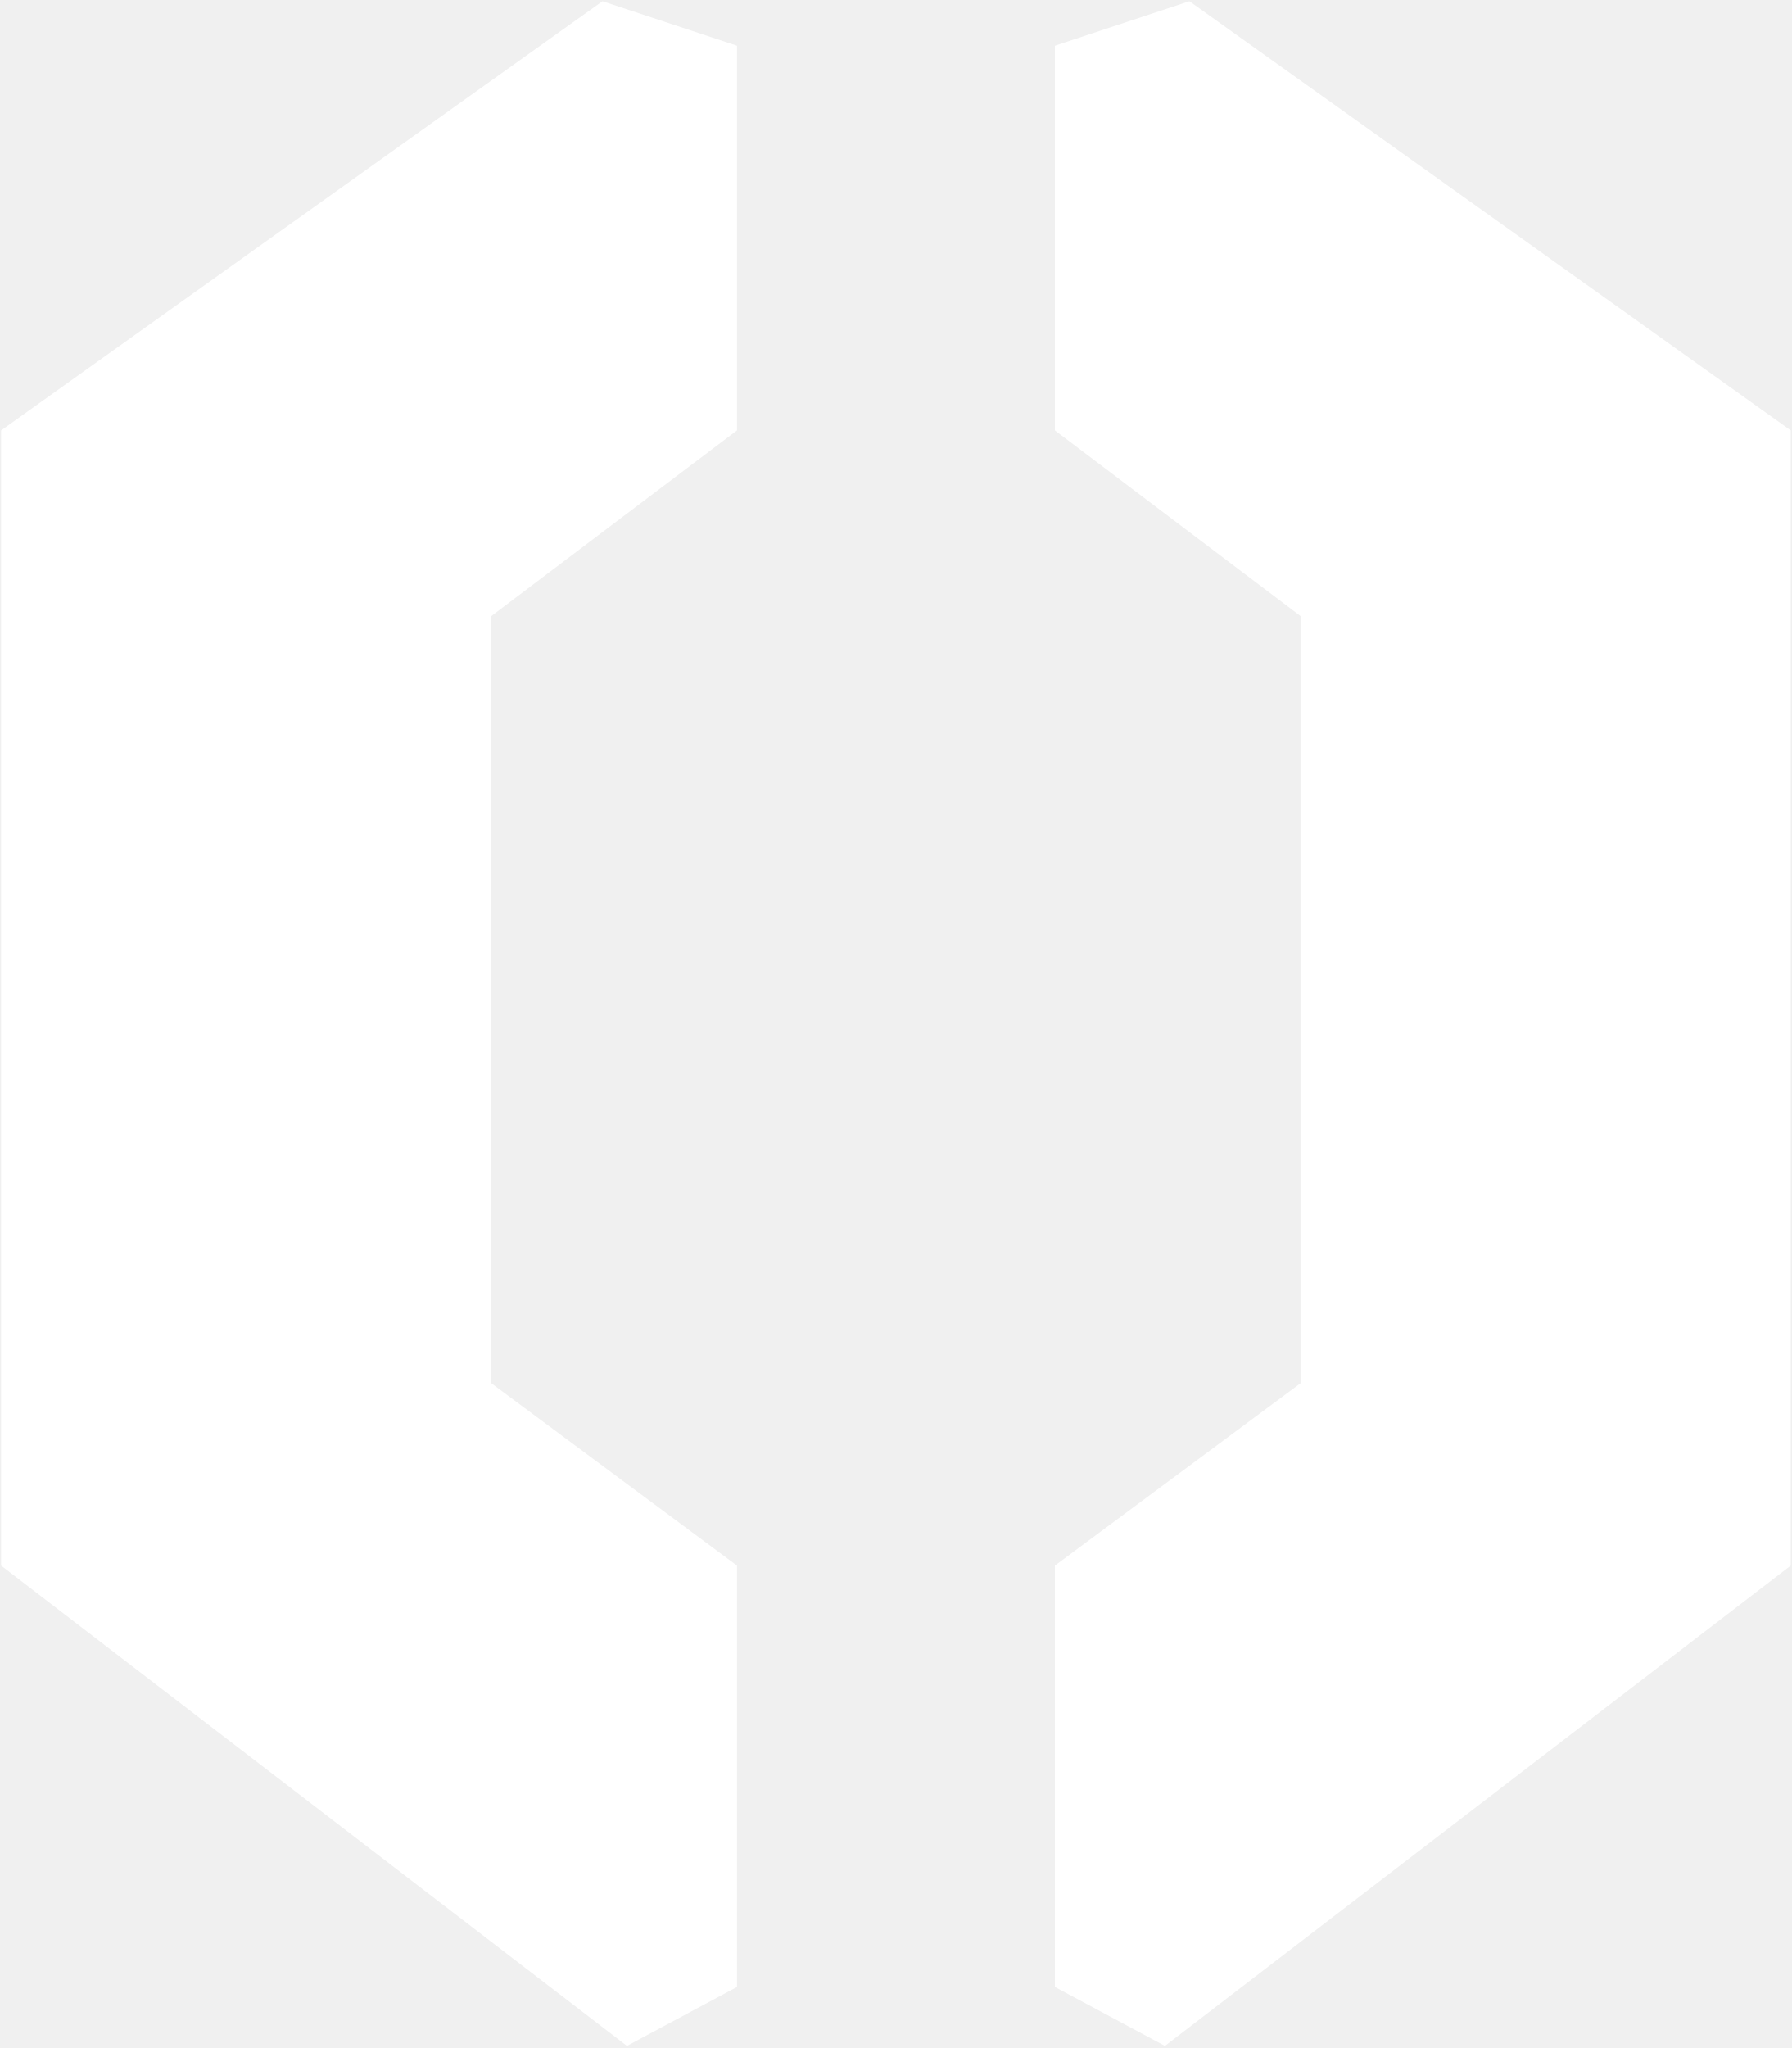
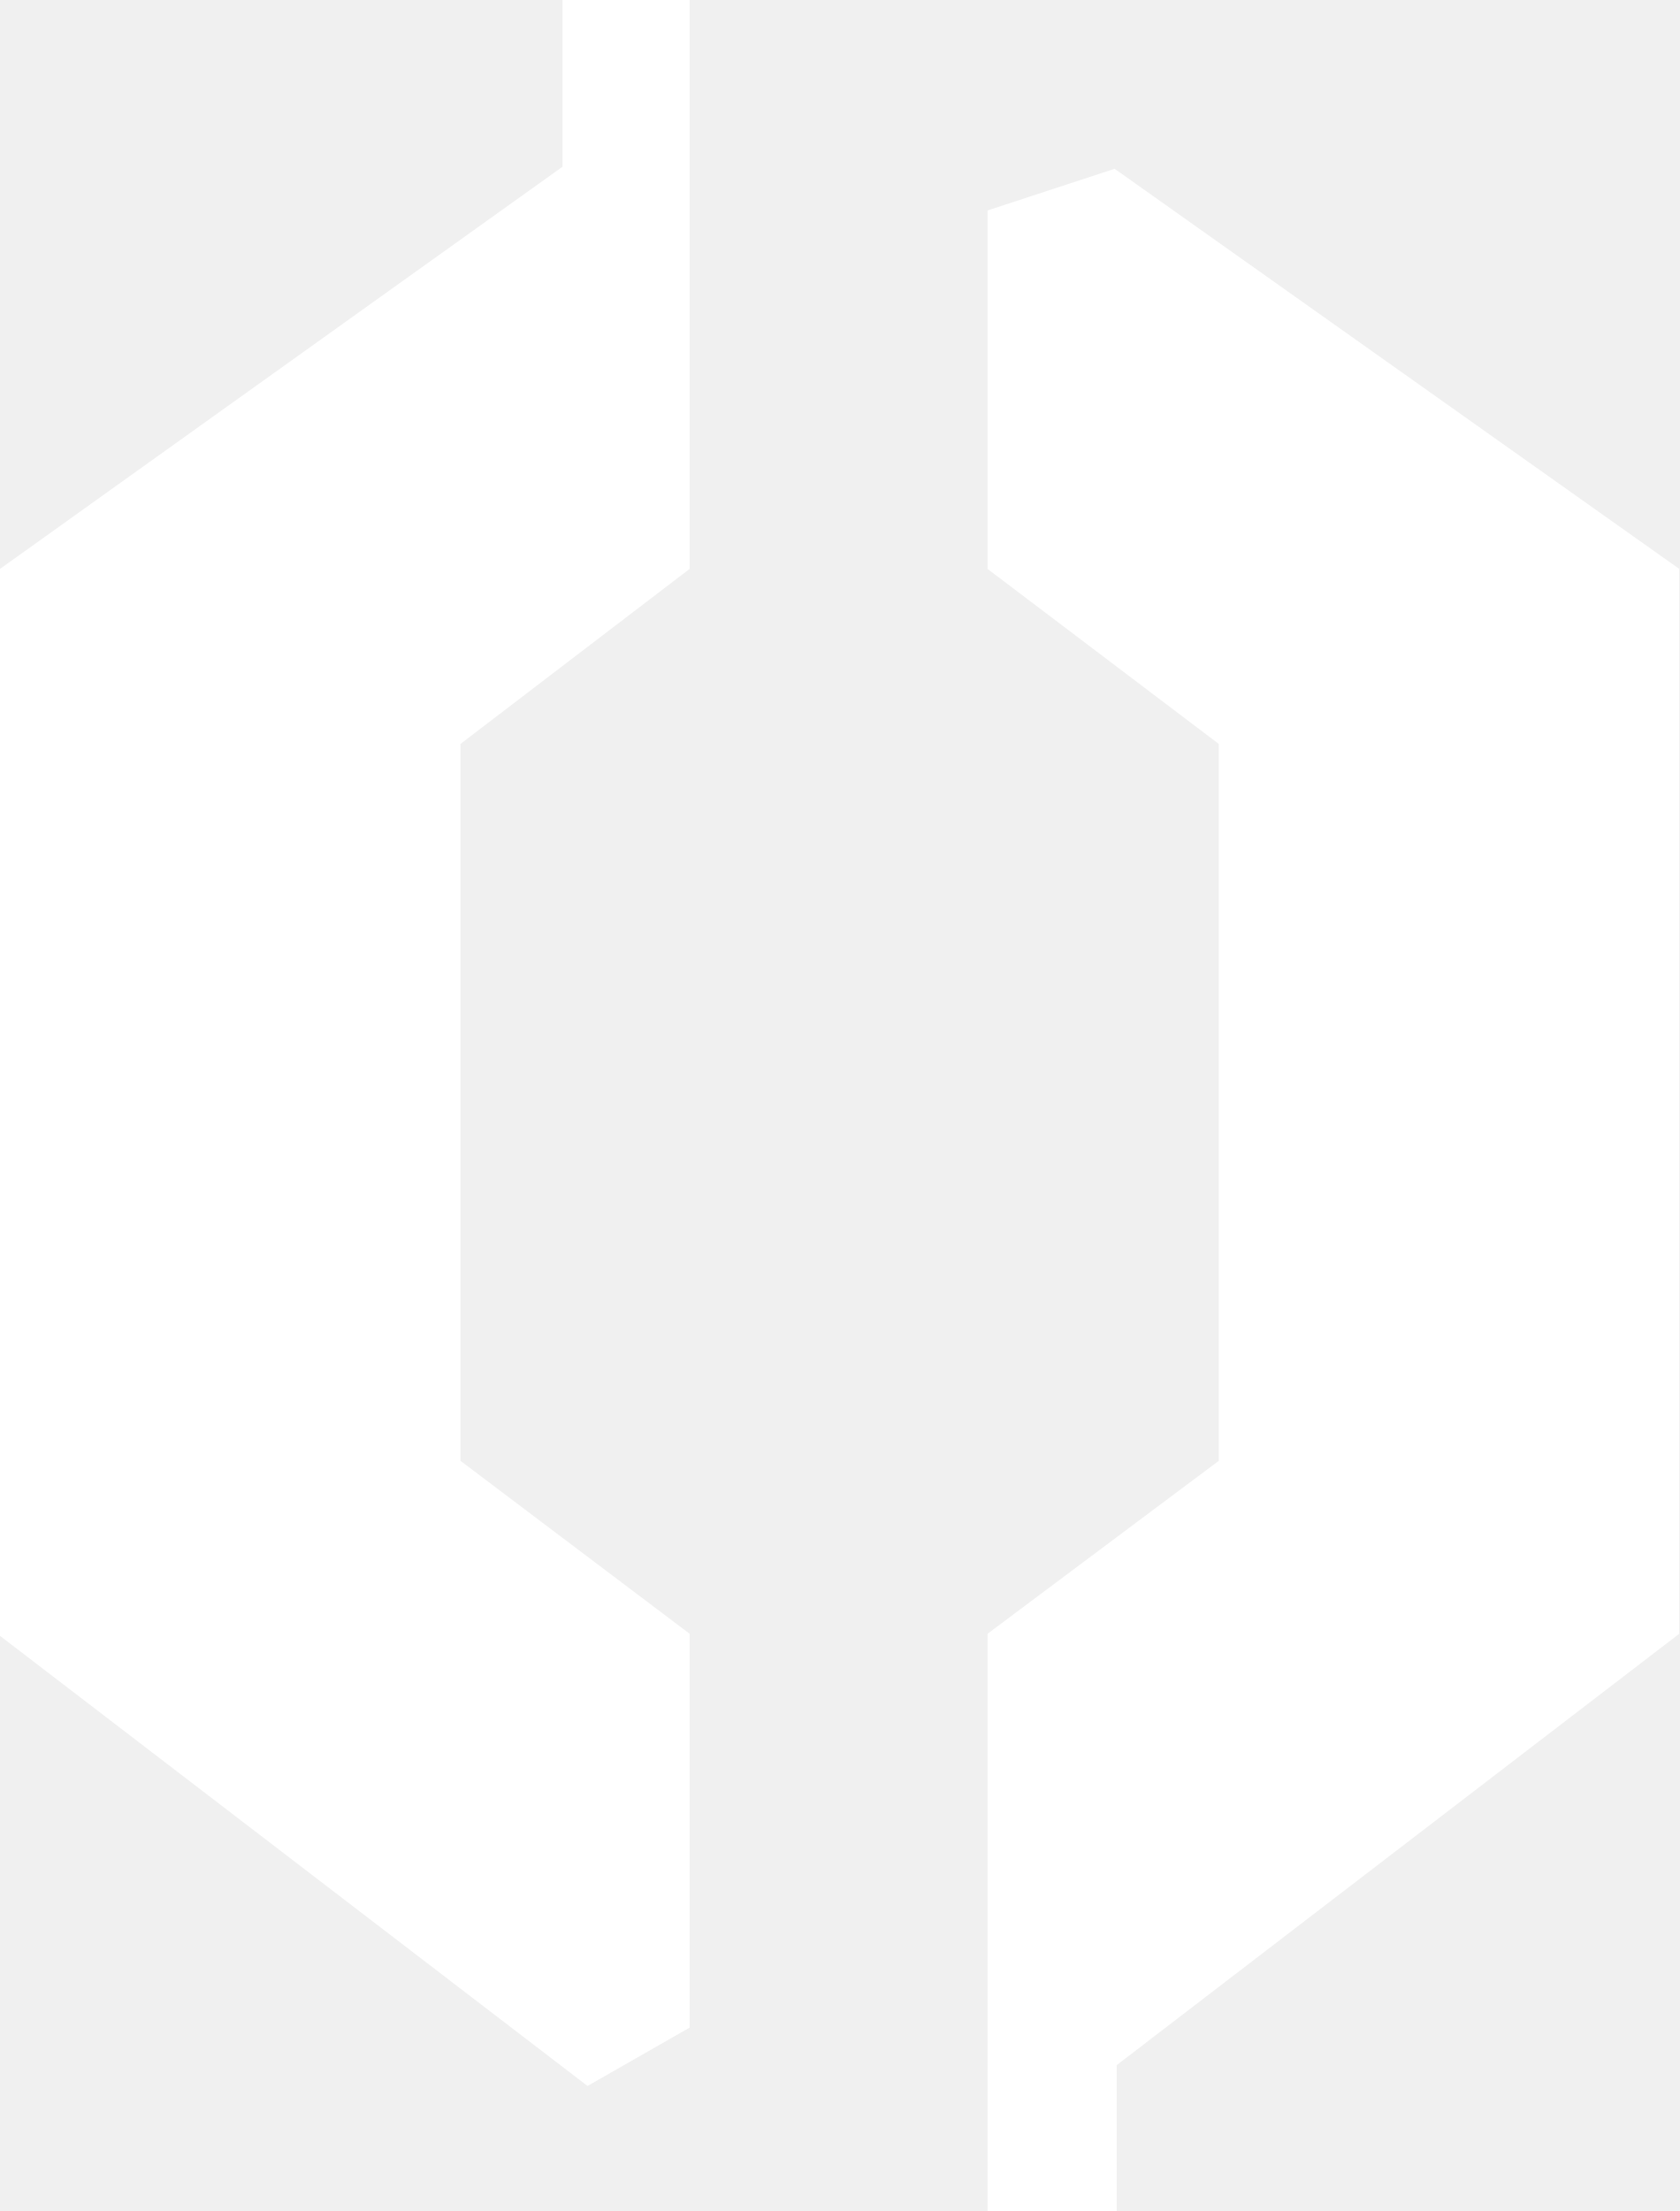
- <svg xmlns="http://www.w3.org/2000/svg" viewBox="0 0 806 921" fill="#FFFFFF">
-   <path d="M474.5 893.555V704.055L585 622.055V277.055L474.5 193.555V20.555L535 0.555L805.5 193.555V704.055L524 920.055L474.5 893.555Z" />
-   <path d="M331.5 893.555V704.055L221 622.055V277.055L331.5 193.555V20.555L271 0.555L0.5 193.555V704.055L282 920.055L331.5 893.555Z" />
+ <svg xmlns="http://www.w3.org/2000/svg" viewBox="0 0 806 1061" fill="#FFFFFF">
+   <path d="M270 0H331V273L221 357V701L331 784V973L282 1001L0 785V273L270 80Z" />
+   <path d="M474 101L535 81L806 273V784L536 991V1061H474V784L585 701V357L474 273Z" />
</svg>
